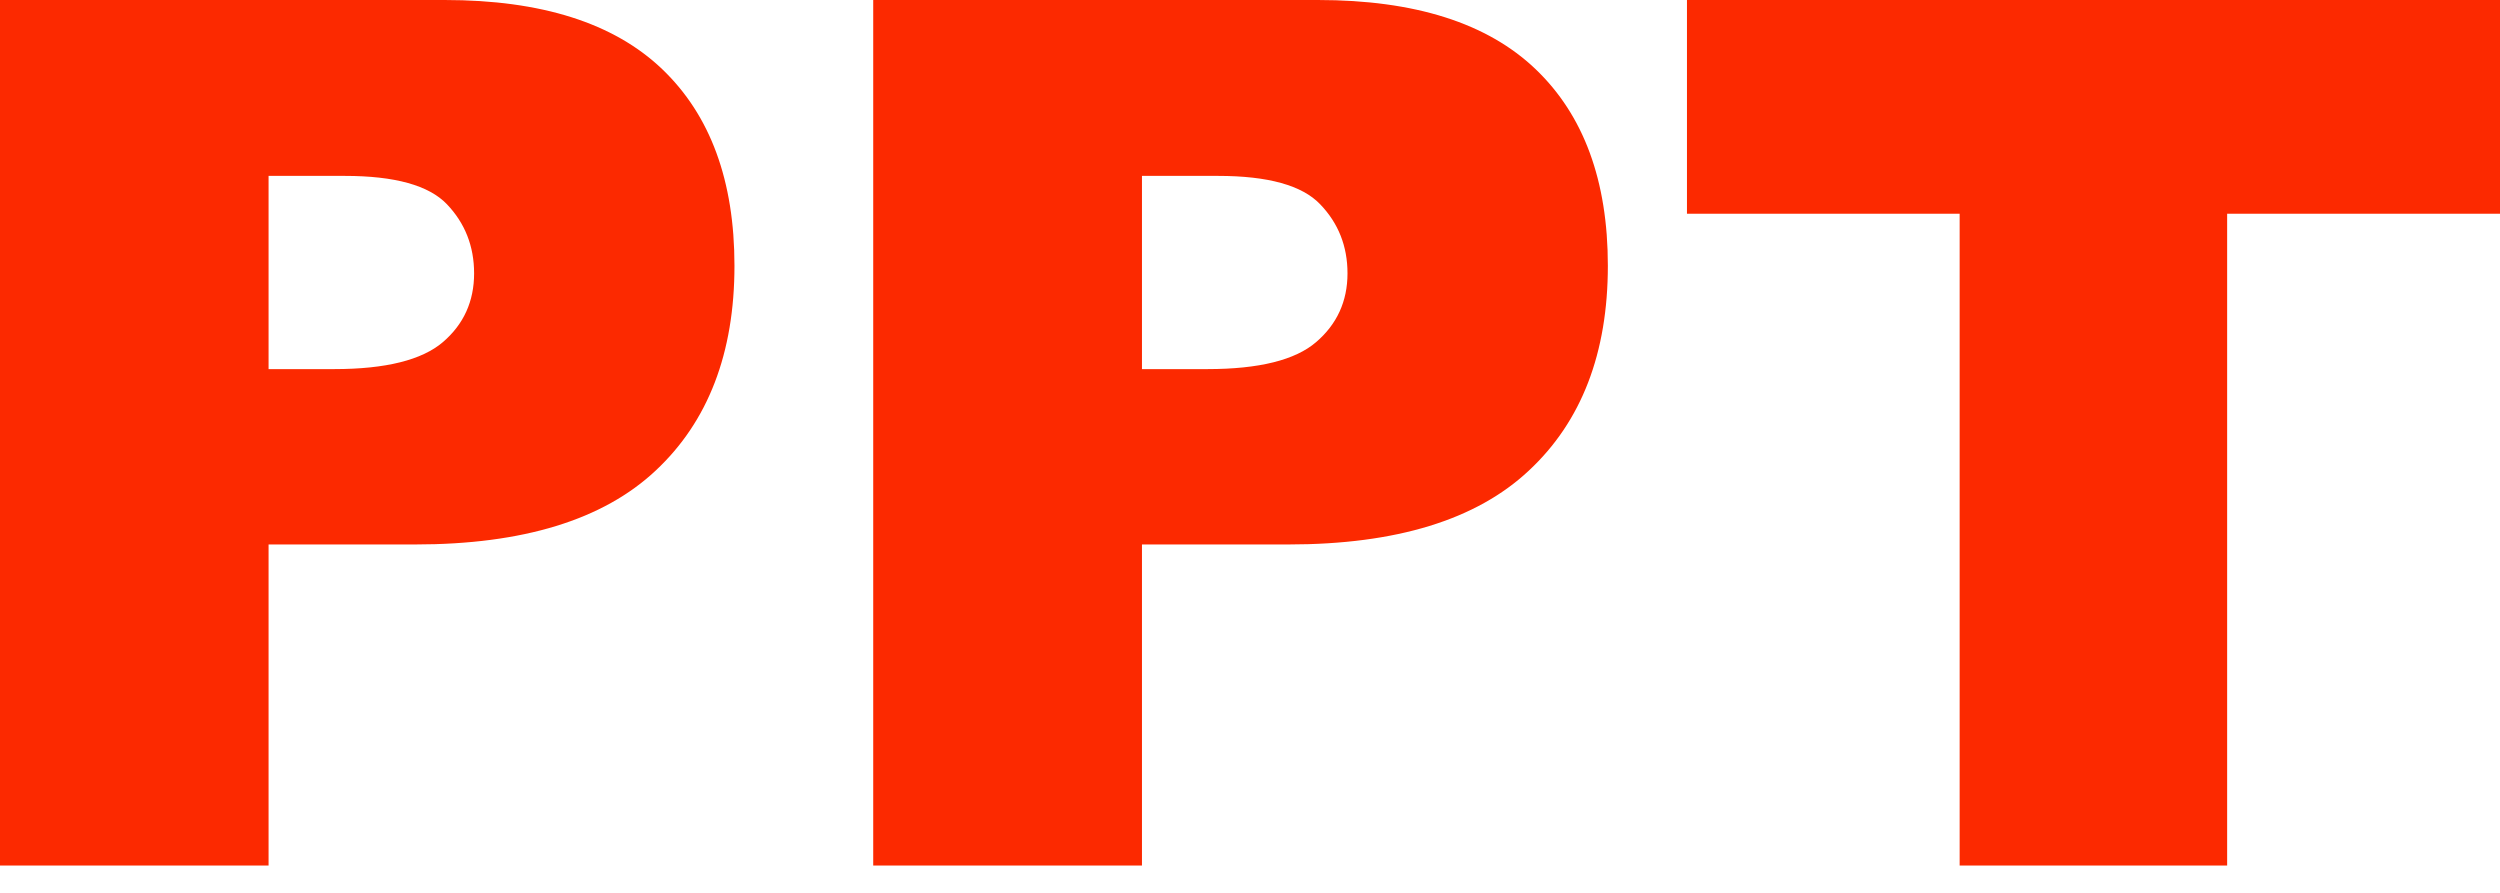
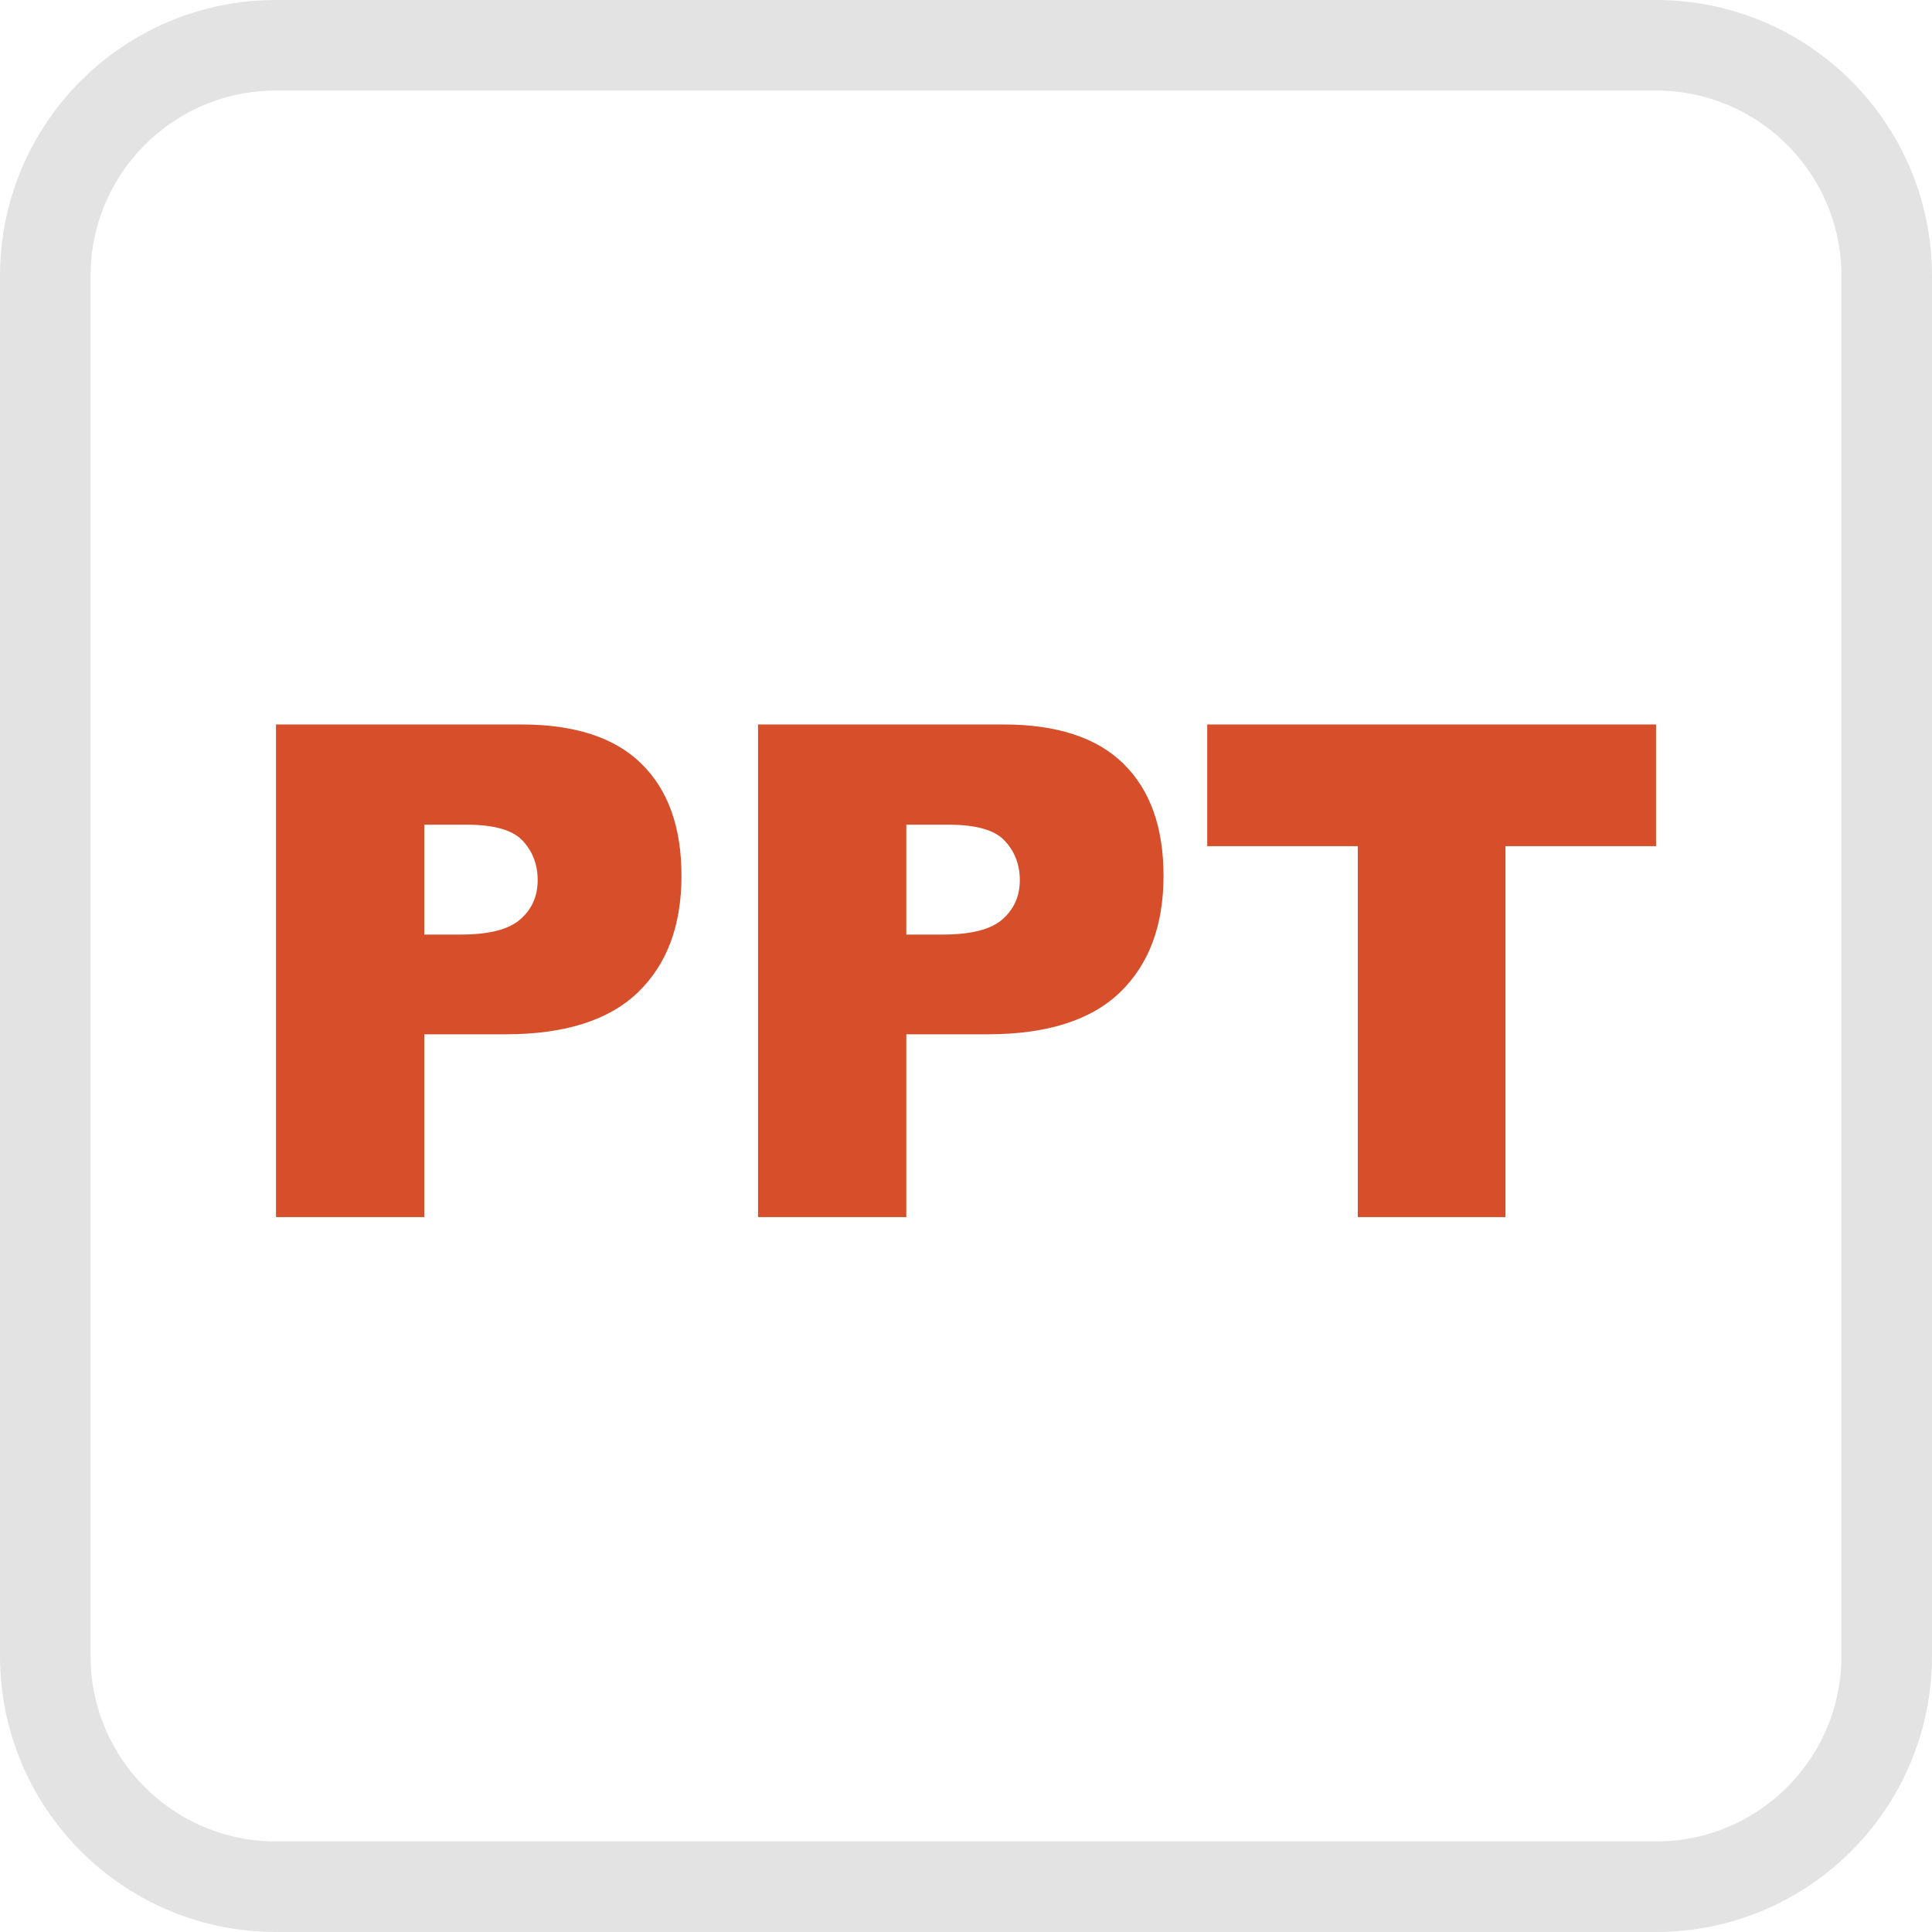
- <svg xmlns="http://www.w3.org/2000/svg" width="14px" height="5px" viewBox="0 0 14 5" version="1.1">
+ <svg xmlns="http://www.w3.org/2000/svg" width="16px" height="16px" viewBox="0 0 16 16" version="1.1">
  <g id="Page-1" stroke="none" stroke-width="1" fill="none" fill-rule="evenodd">
-     <g id="new-icons??" transform="translate(-563, -357)">
-       <g id="icons_ppt" transform="translate(563, 352)">
-         <rect id="Rectangle-Copy-20" x="0" y="0" width="14" height="14" />
-         <path d="M0,5 L2.49,5 C3.032,5 3.438,5.129 3.708,5.387 C3.978,5.645 4.113,6.012 4.113,6.488 C4.113,6.977 3.966,7.36 3.672,7.635 C3.378,7.911 2.929,8.049 2.325,8.049 L1.504,8.049 L1.504,9.847 L0,9.847 L0,5 Z M1.504,7.067 L1.872,7.067 C2.16,7.067 2.363,7.016 2.48,6.916 C2.597,6.816 2.655,6.687 2.655,6.531 C2.655,6.379 2.604,6.25 2.503,6.144 C2.402,6.038 2.211,5.985 1.931,5.985 L1.504,5.985 L1.504,7.067 Z M4.89,5 L7.38,5 C7.923,5 8.329,5.129 8.599,5.387 C8.869,5.645 9.004,6.012 9.004,6.488 C9.004,6.977 8.857,7.36 8.562,7.635 C8.268,7.911 7.819,8.049 7.215,8.049 L6.395,8.049 L6.395,9.847 L4.89,9.847 L4.89,5 Z M6.395,7.067 L6.762,7.067 C7.051,7.067 7.254,7.016 7.37,6.916 C7.487,6.816 7.546,6.687 7.546,6.531 C7.546,6.379 7.495,6.25 7.393,6.144 C7.292,6.038 7.101,5.985 6.821,5.985 L6.395,5.985 L6.395,7.067 Z M9.447,5 L14,5 L14,6.197 L12.472,6.197 L12.472,9.847 L10.974,9.847 L10.974,6.197 L9.447,6.197 L9.447,5 Z" id="PPT" fill="#FC2900" />
+     <g id="new-icons??-copy" transform="translate(-175, -394)">
+       <g id="icons/light/ppt" transform="translate(175, 394)">
+         <g id="icons_ppt">
+           <path d="M2.286,0.375 C1.23,0.375 0.375,1.23 0.375,2.286 L0.375,13.714 C0.375,14.77 1.23,15.625 2.286,15.625 L13.714,15.625 C14.77,15.625 15.625,14.77 15.625,13.714 L15.625,2.286 C15.625,1.23 14.77,0.375 13.714,0.375 L2.286,0.375 Z" id="Path" stroke="#E3E3E3" stroke-width="0.75" />
+           <g id="icons_ppt-copy" transform="translate(2.285714, 2.285714)">
+             <rect id="Rectangle-Copy-20" x="0" y="0" width="11.429" height="11.429" />
+             <path d="M0,3.714 L2.033,3.714 C2.475,3.714 2.807,3.823 3.027,4.04 C3.248,4.257 3.358,4.566 3.358,4.967 C3.358,5.379 3.238,5.7 2.998,5.932 C2.757,6.164 2.391,6.28 1.898,6.28 L1.228,6.28 L1.228,7.794 L0,7.794 L0,3.714 Z M1.228,5.454 L1.528,5.454 C1.764,5.454 1.929,5.412 2.024,5.327 C2.12,5.243 2.167,5.135 2.167,5.003 C2.167,4.875 2.126,4.766 2.043,4.677 C1.961,4.588 1.805,4.544 1.576,4.544 L1.228,4.544 L1.228,5.454 Z M3.992,3.714 L6.025,3.714 C6.467,3.714 6.799,3.823 7.019,4.04 C7.24,4.257 7.35,4.566 7.35,4.967 C7.35,5.379 7.23,5.7 6.99,5.932 C6.749,6.164 6.383,6.28 5.89,6.28 L5.22,6.28 L5.22,7.794 L3.992,7.794 L3.992,3.714 Z M5.22,5.454 L5.52,5.454 C5.756,5.454 5.921,5.412 6.017,5.327 C6.112,5.243 6.16,5.135 6.16,5.003 C6.16,4.875 6.118,4.766 6.035,4.677 C5.953,4.588 5.797,4.544 5.569,4.544 L5.22,4.544 L5.22,5.454 Z M7.712,3.714 L11.429,3.714 L11.429,4.722 L10.182,4.722 L10.182,7.794 L8.959,7.794 L8.959,4.722 L7.712,4.722 L7.712,3.714 Z" id="PPT" fill="#D74E2A" />
+           </g>
+         </g>
      </g>
    </g>
  </g>
</svg>
